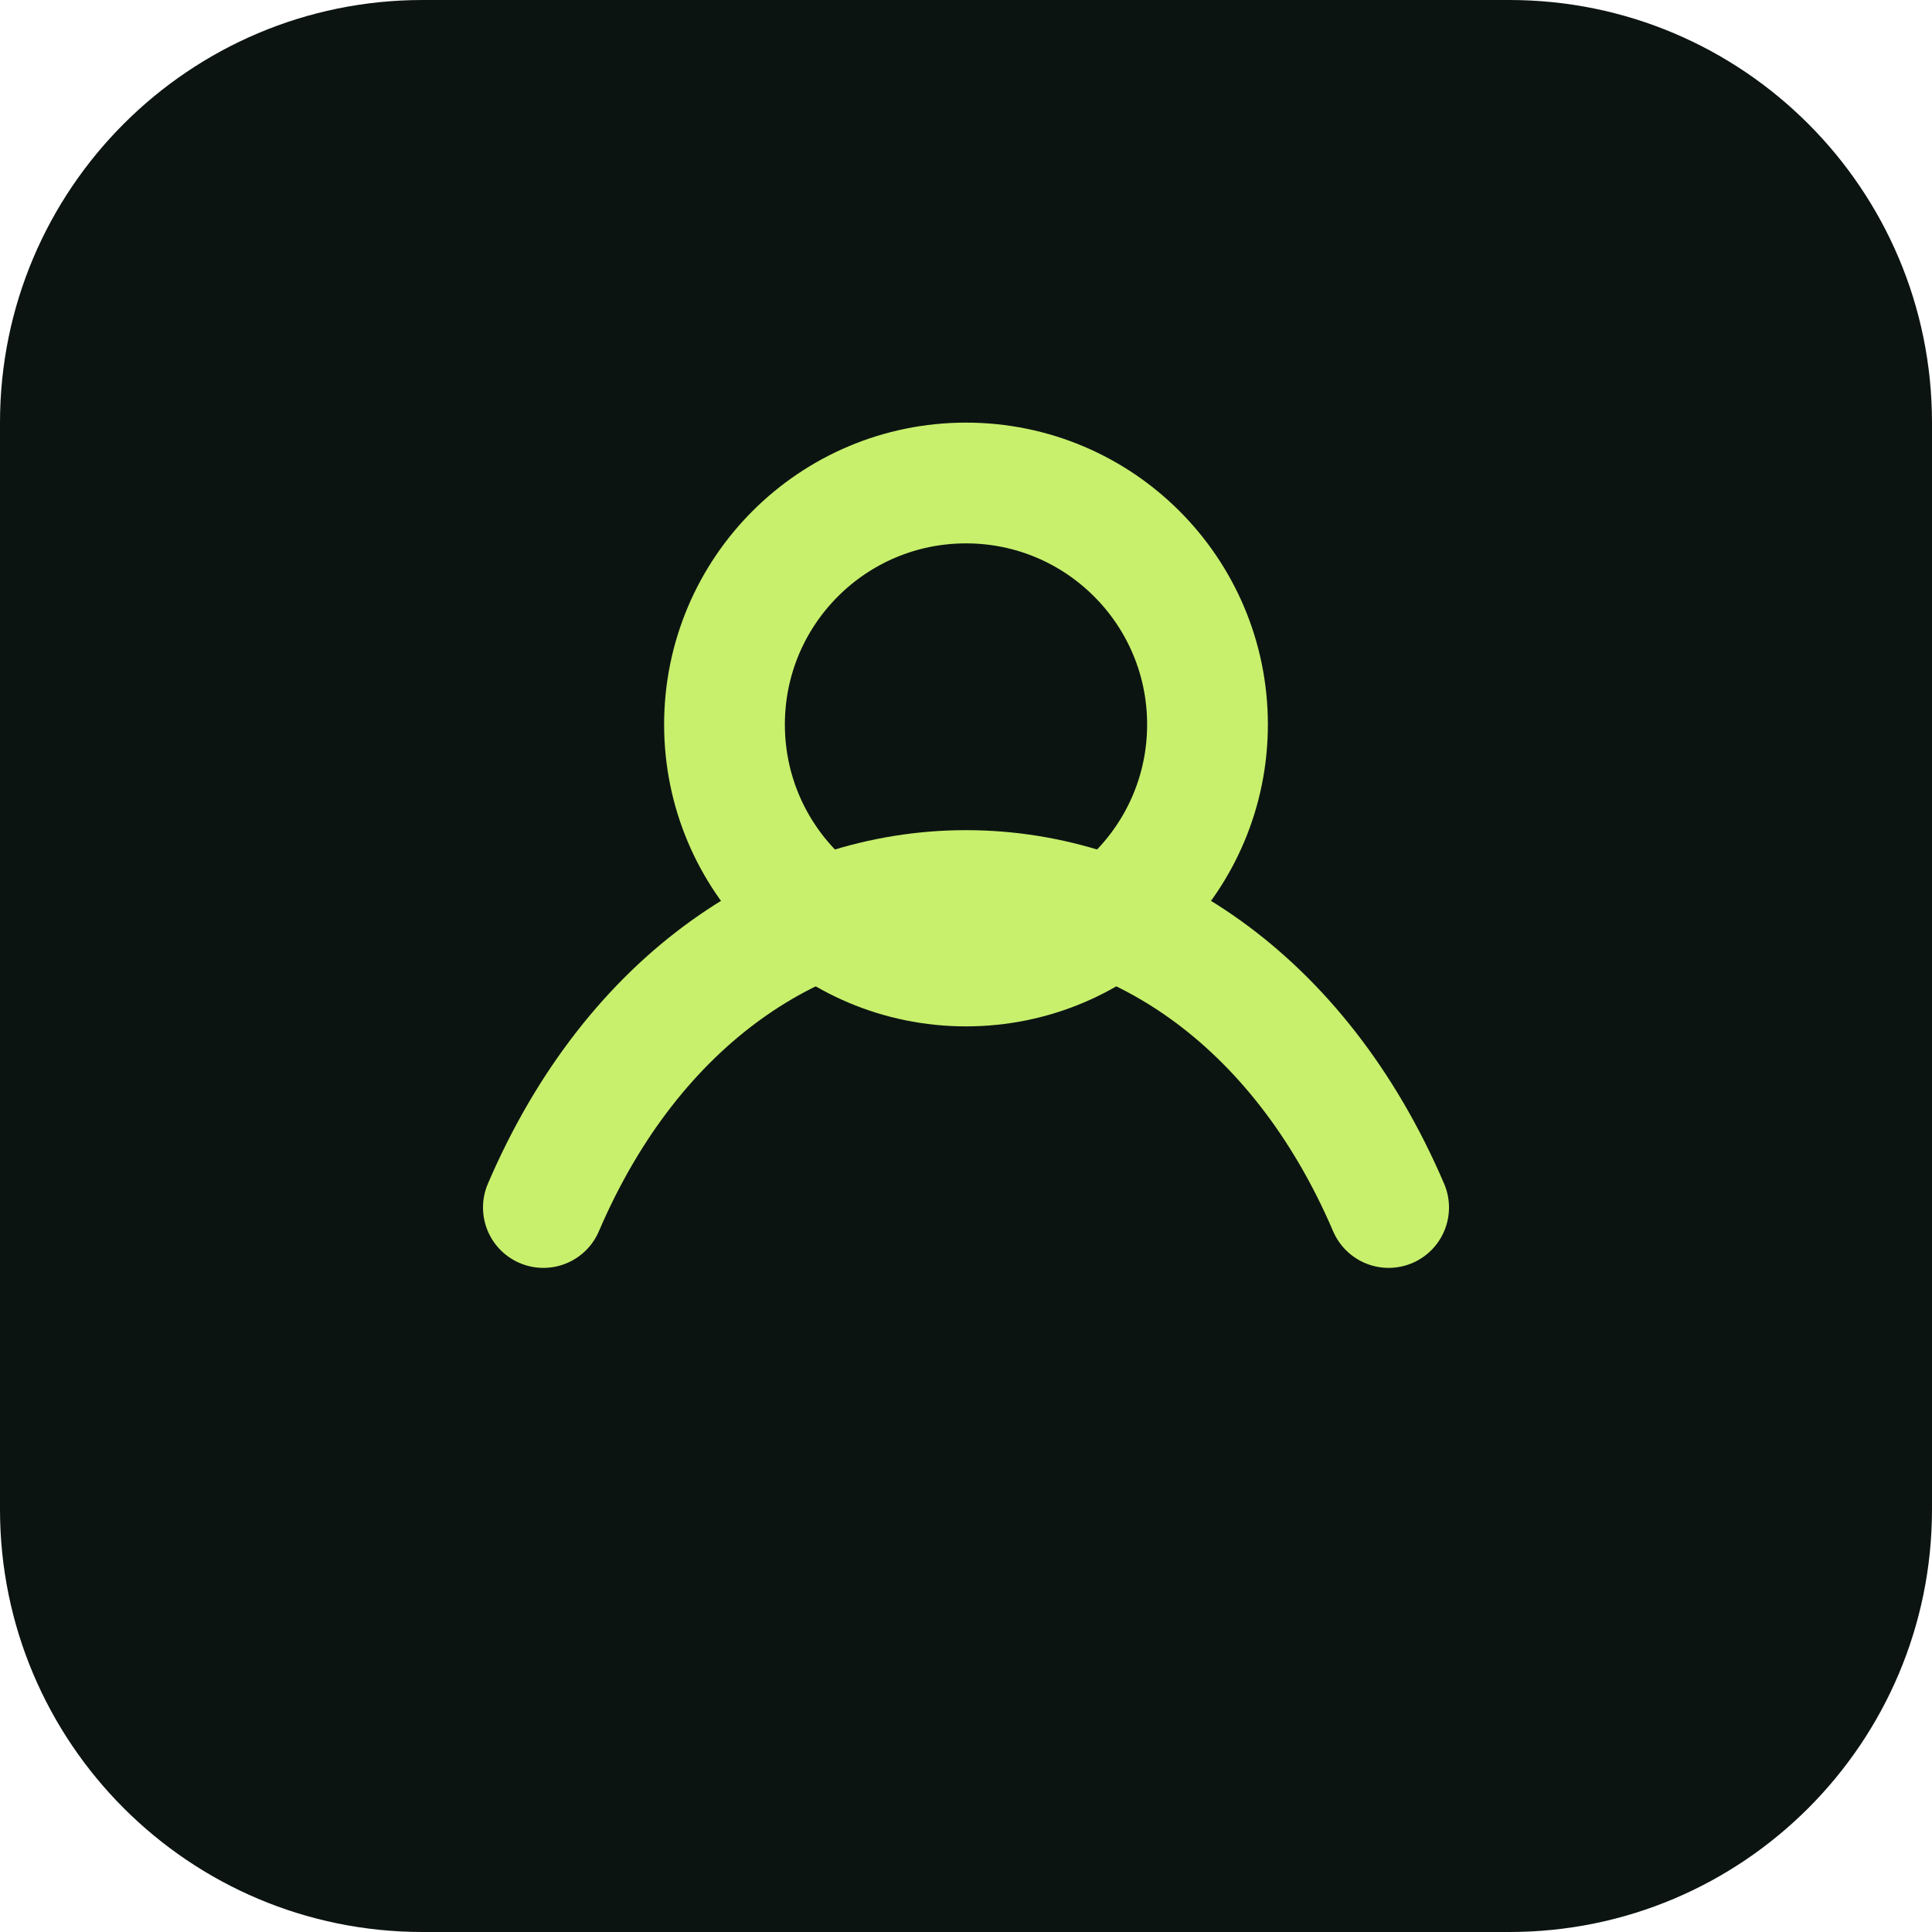
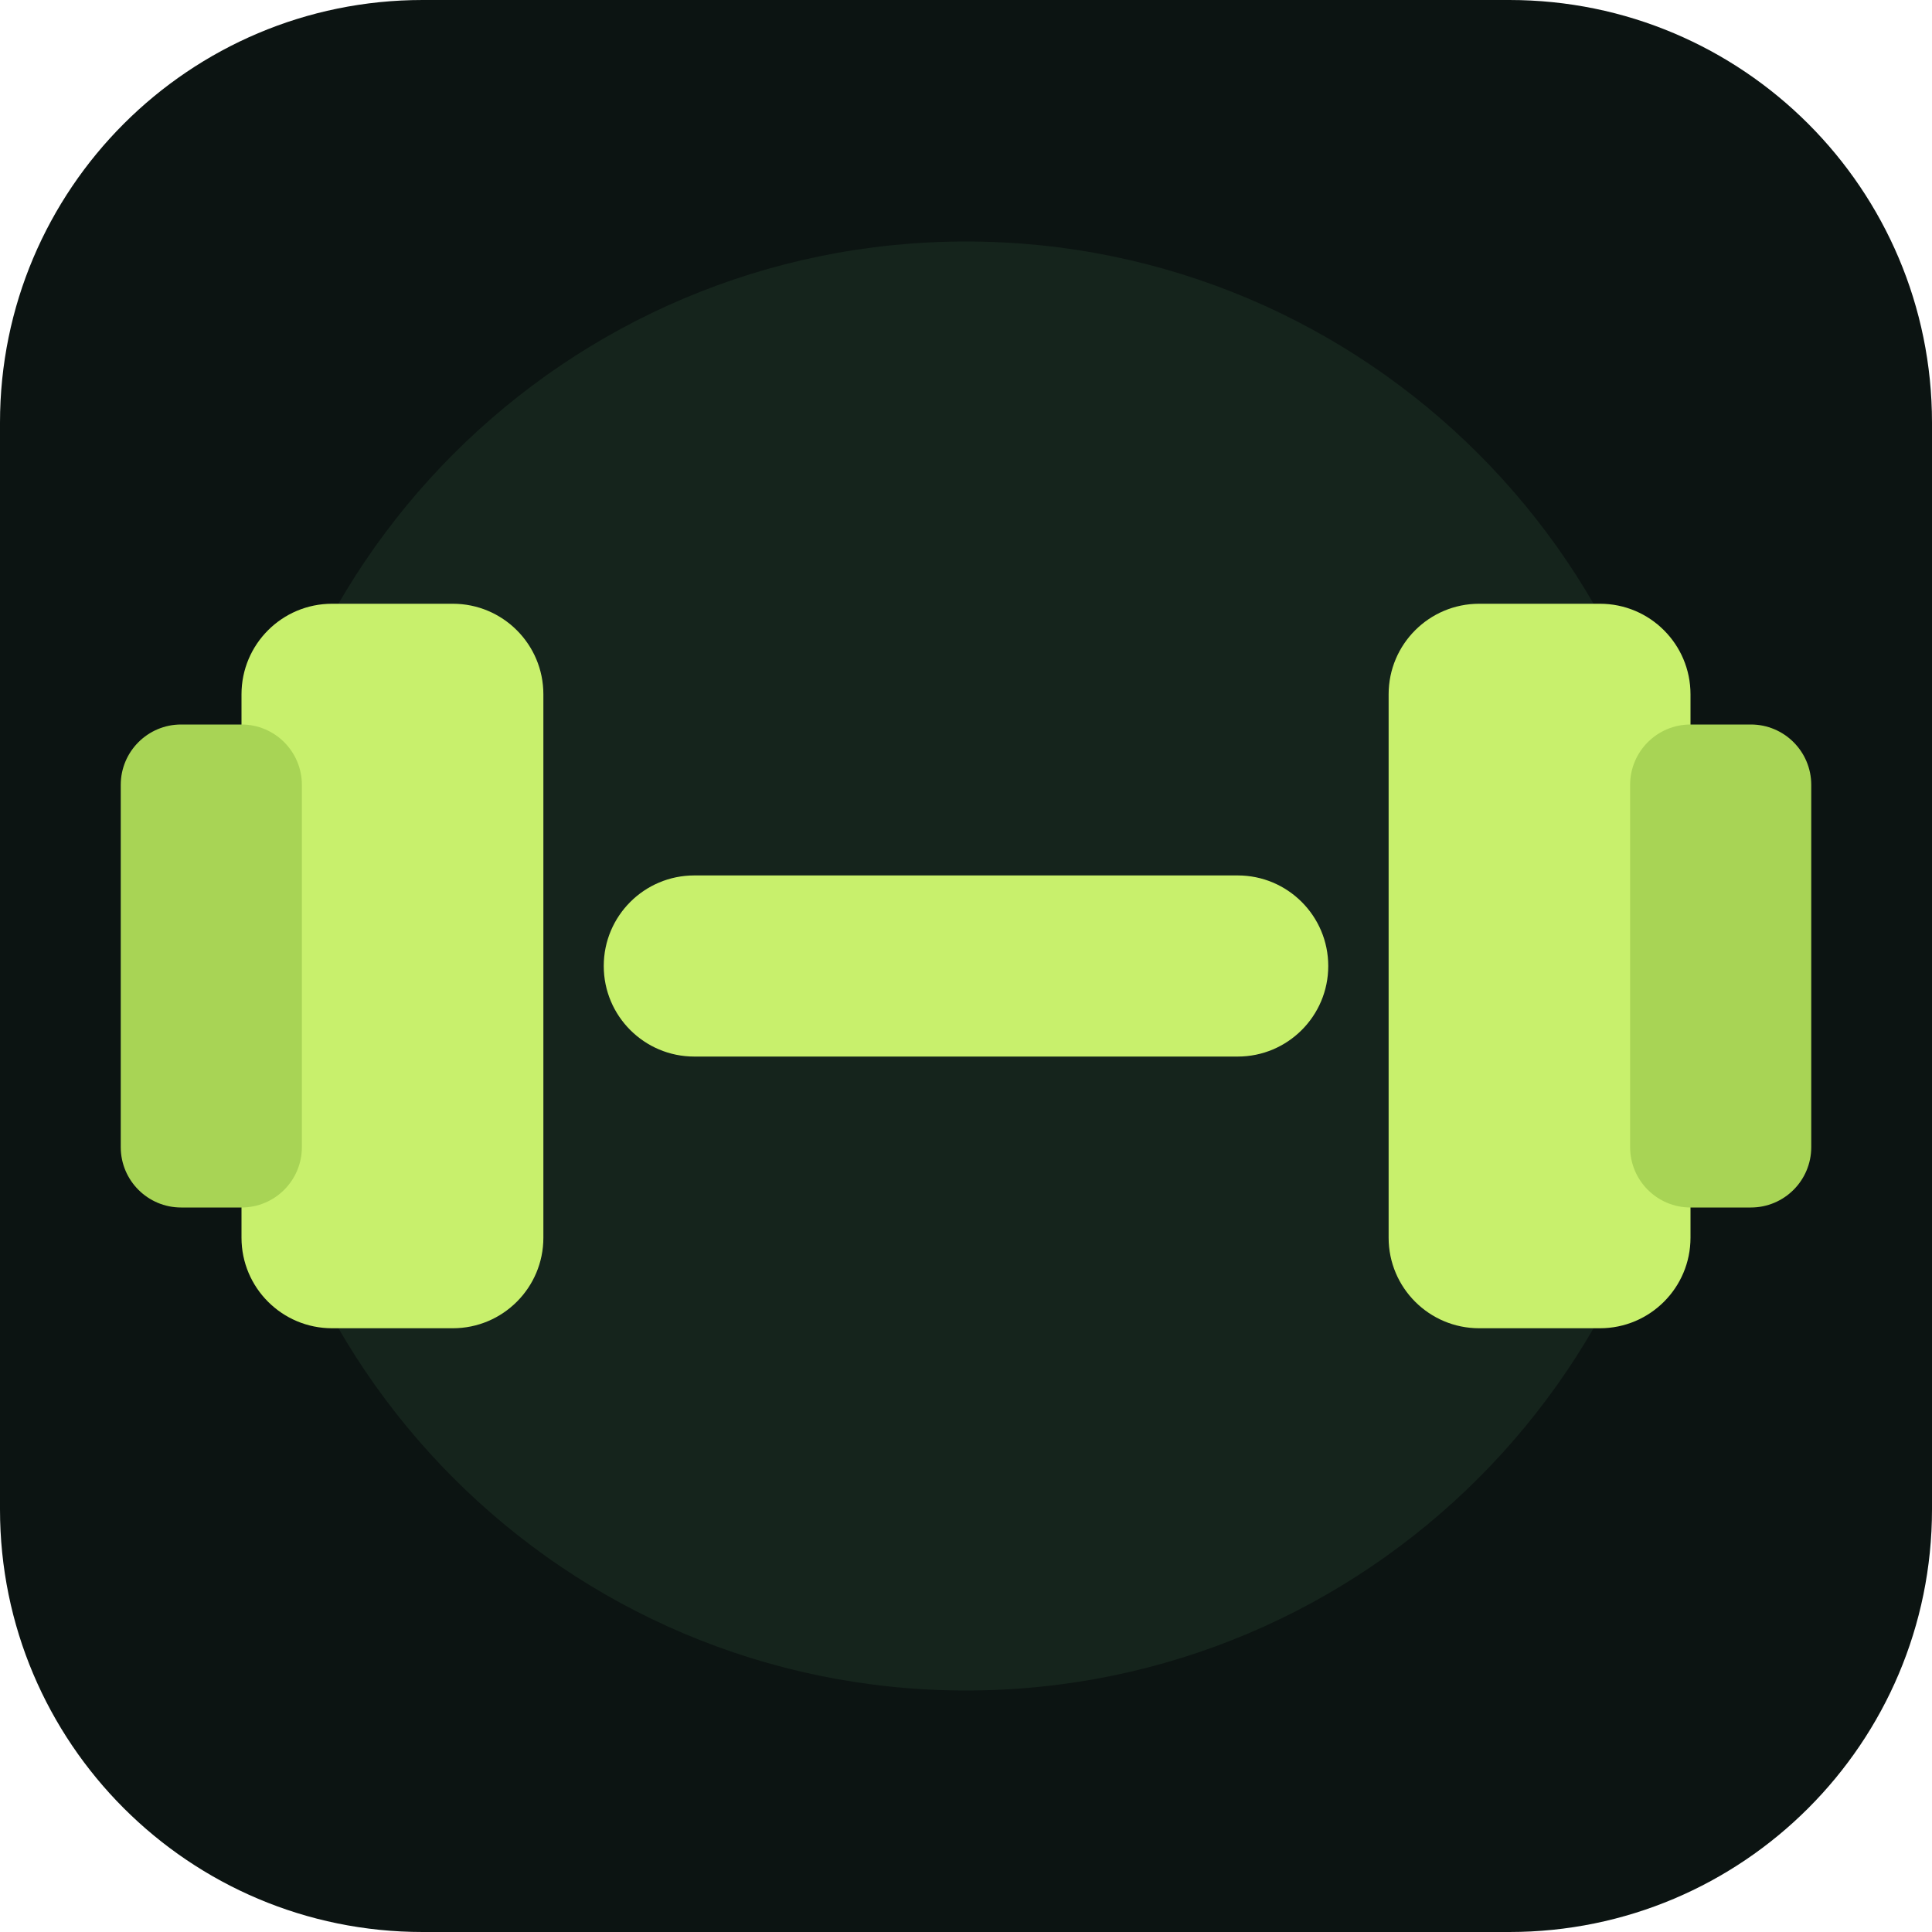
<svg xmlns="http://www.w3.org/2000/svg" viewBox="0 0 64 64" fill="none">
  <rect width="64" height="64" rx="14" fill="#0c1412" />
-   <path d="M18 40c6-14 22-14 28 0" stroke="#c8f06c" stroke-width="4" stroke-linecap="round" />
-   <circle cx="32" cy="24" r="8" stroke="#c8f06c" stroke-width="4" />
+   <circle cx="32" cy="32" r="24" fill="#15241c" />
+   <rect x="20" y="29" width="24" height="6" rx="3" fill="#c8f06c" />
+   <rect x="8" y="20" width="10" height="24" rx="3" fill="#c8f06c" />
+   <rect x="4" y="24" width="6" height="16" rx="2" fill="#a8d455" />
+   <rect x="46" y="20" width="10" height="24" rx="3" fill="#c8f06c" />
+   <rect x="54" y="24" width="6" height="16" rx="2" fill="#a8d455" />
</svg>
